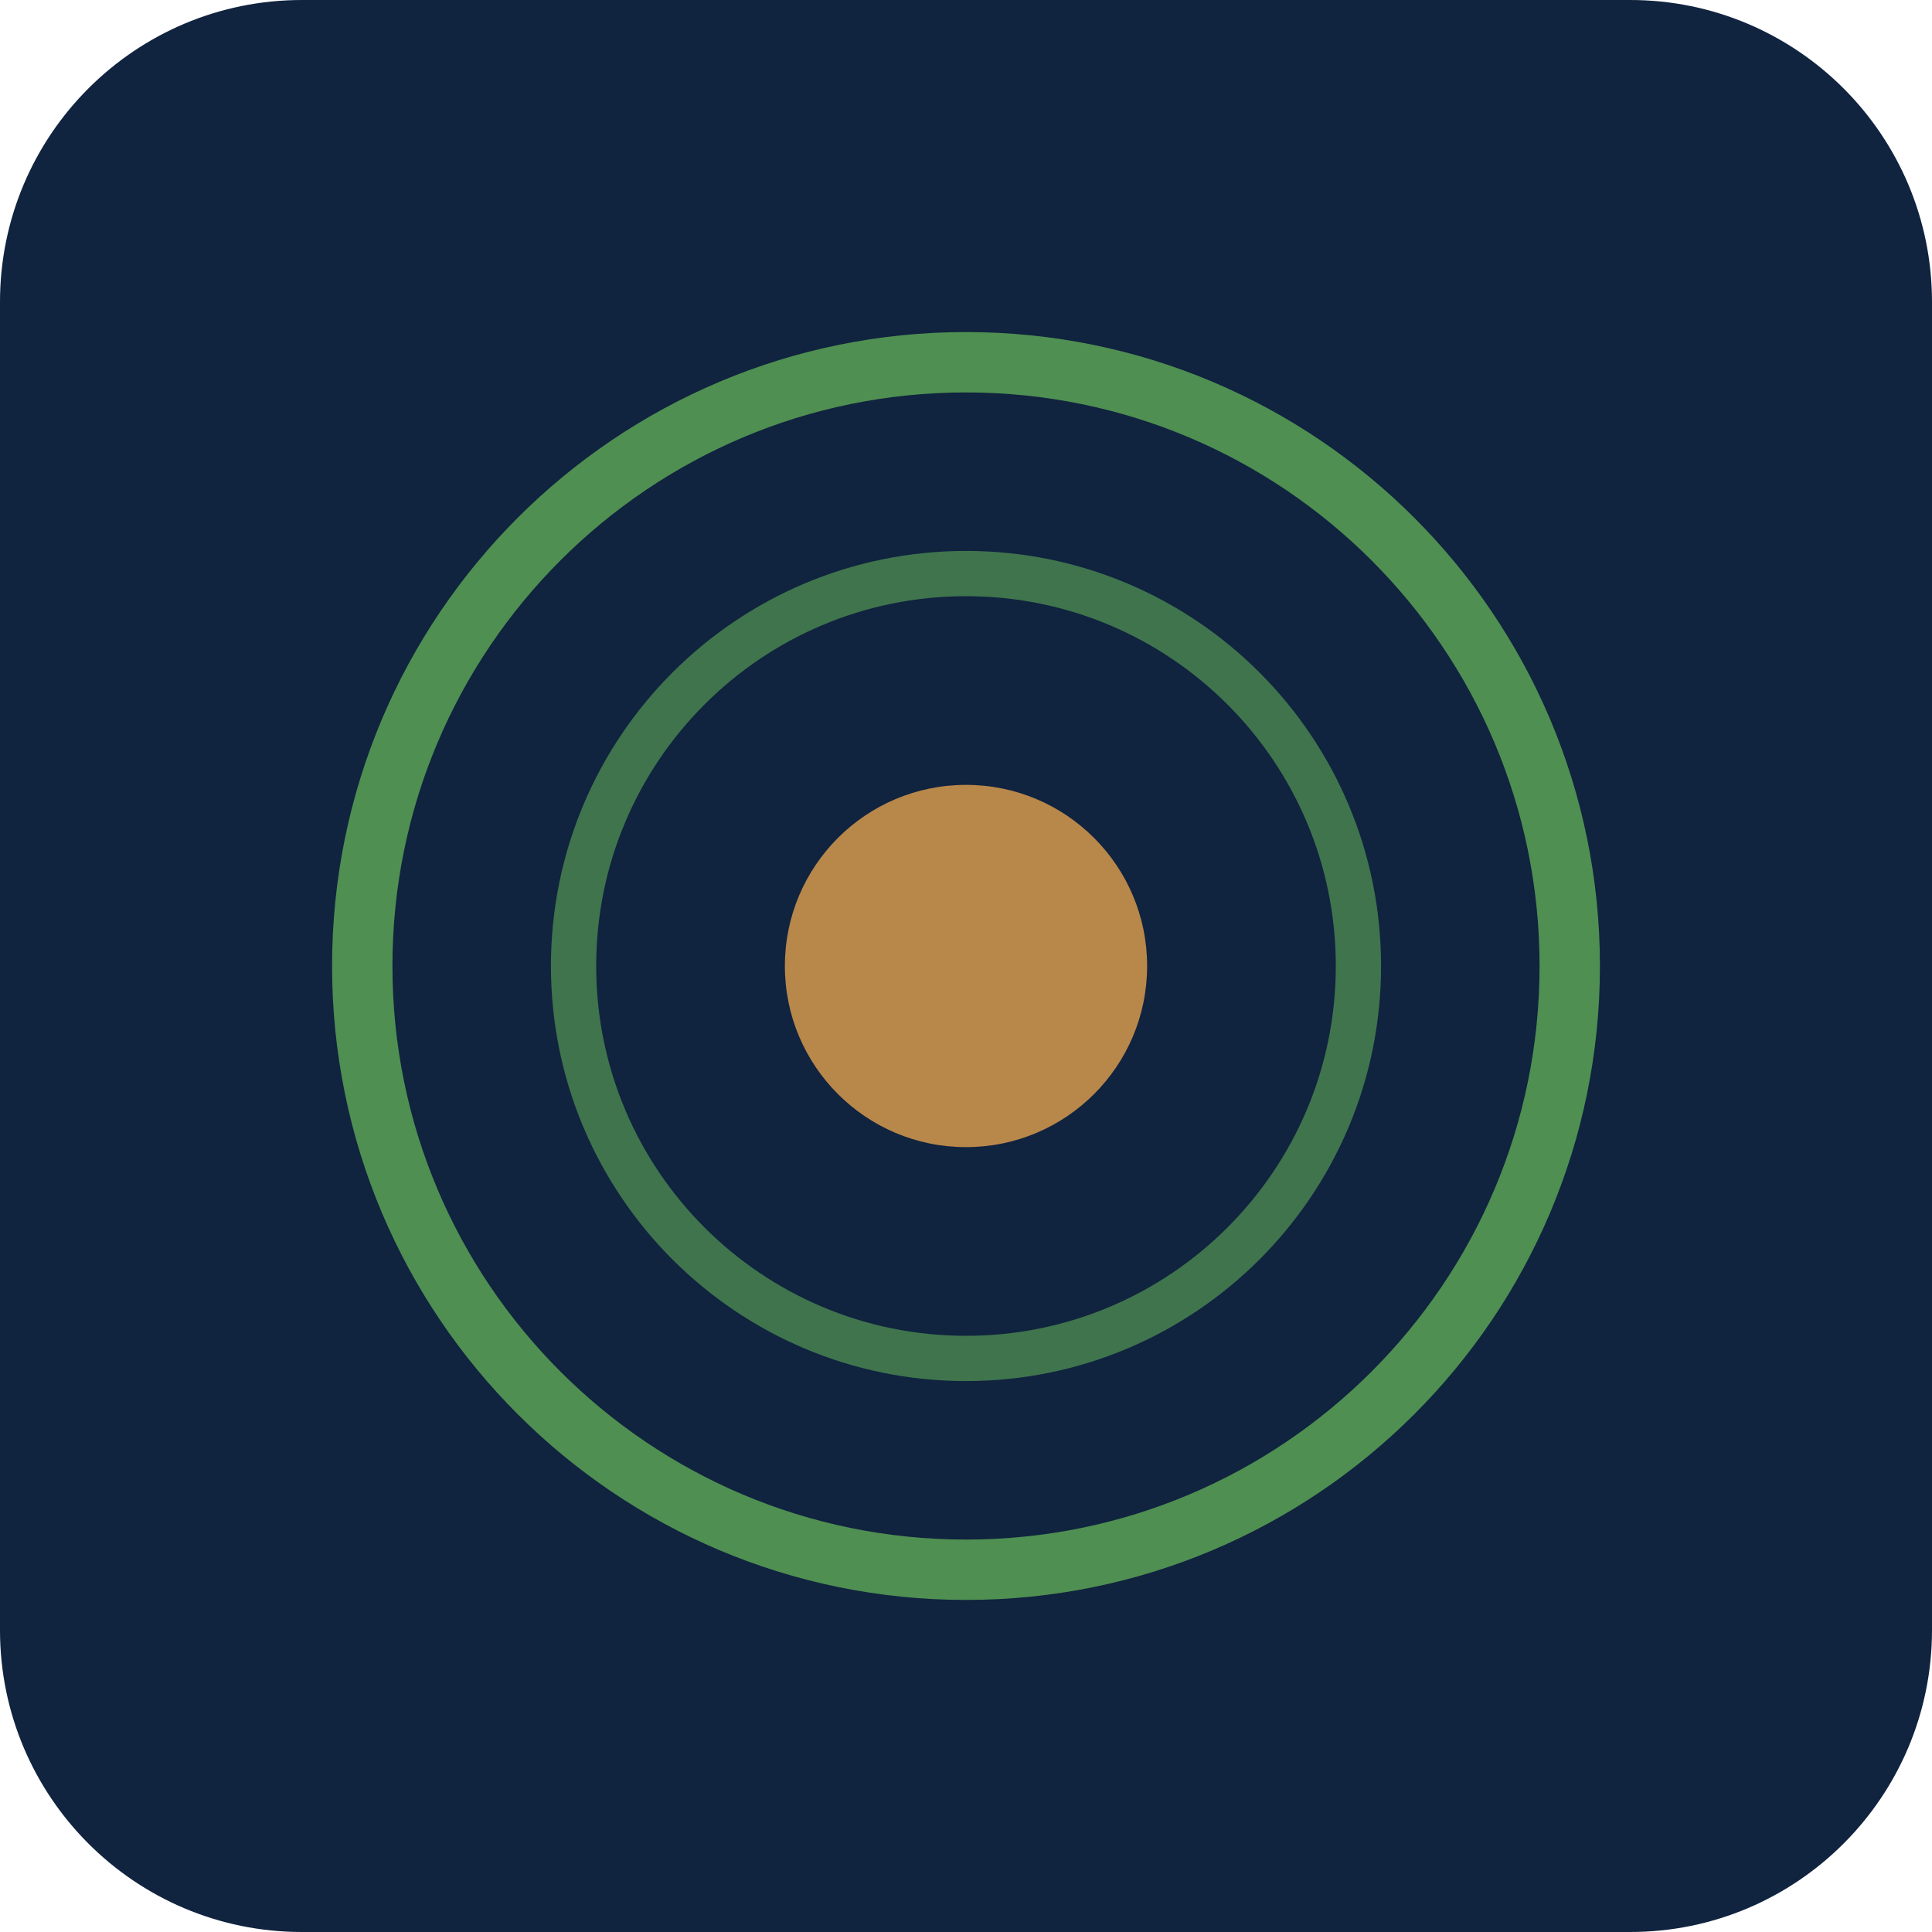
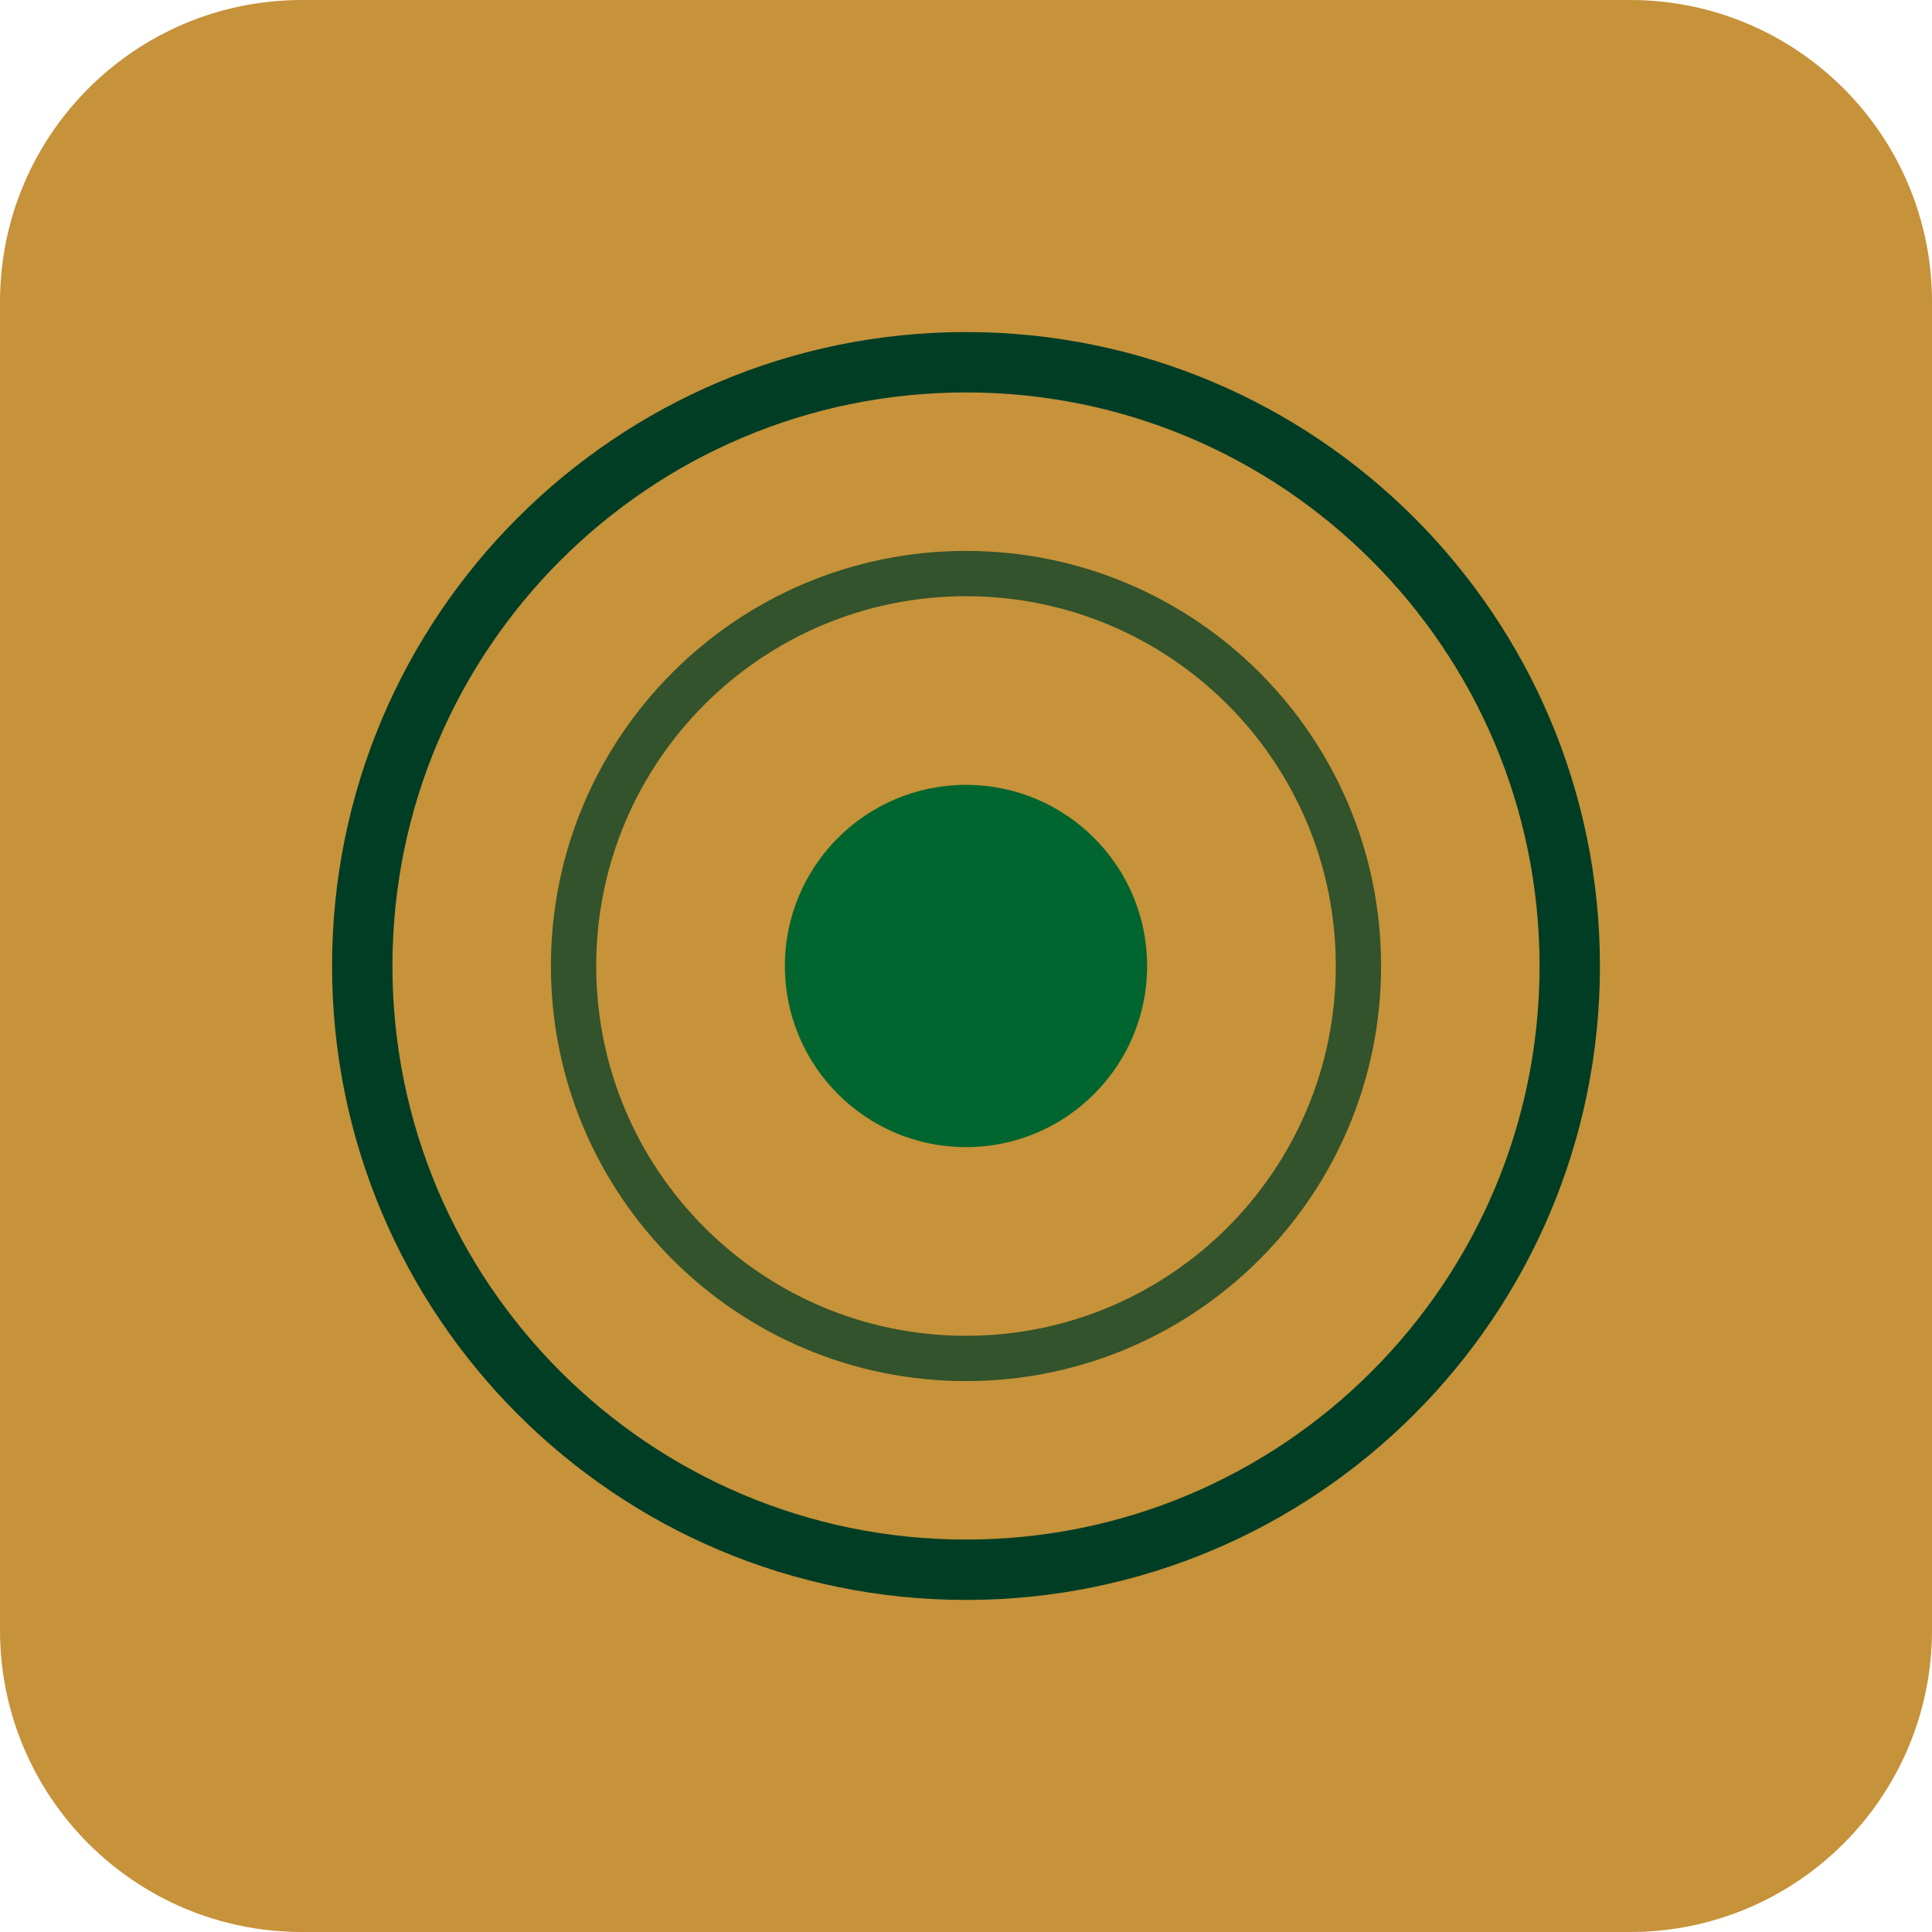
<svg xmlns="http://www.w3.org/2000/svg" viewBox="0 0 64 64">
-   <rect width="64" height="64" rx="10" fill="#10233F" />
-   <circle cx="32" cy="32" r="20" fill="none" stroke="#4F8F52" stroke-width="2" />
-   <circle cx="32" cy="32" r="13" fill="none" stroke="#4F8F52" stroke-width="1.5" opacity="0.75" />
-   <circle cx="32" cy="32" r="6" fill="#B8874A" />
+   <rect width="64" height="64" rx="10" fill="#C6923A" />
+   <circle cx="32" cy="32" r="20" fill="none" stroke="#003D25" stroke-width="2" />
+   <circle cx="32" cy="32" r="13" fill="none" stroke="#003D25" stroke-width="1.5" opacity="0.75" />
+   <circle cx="32" cy="32" r="6" fill="#00652F" />
</svg>
